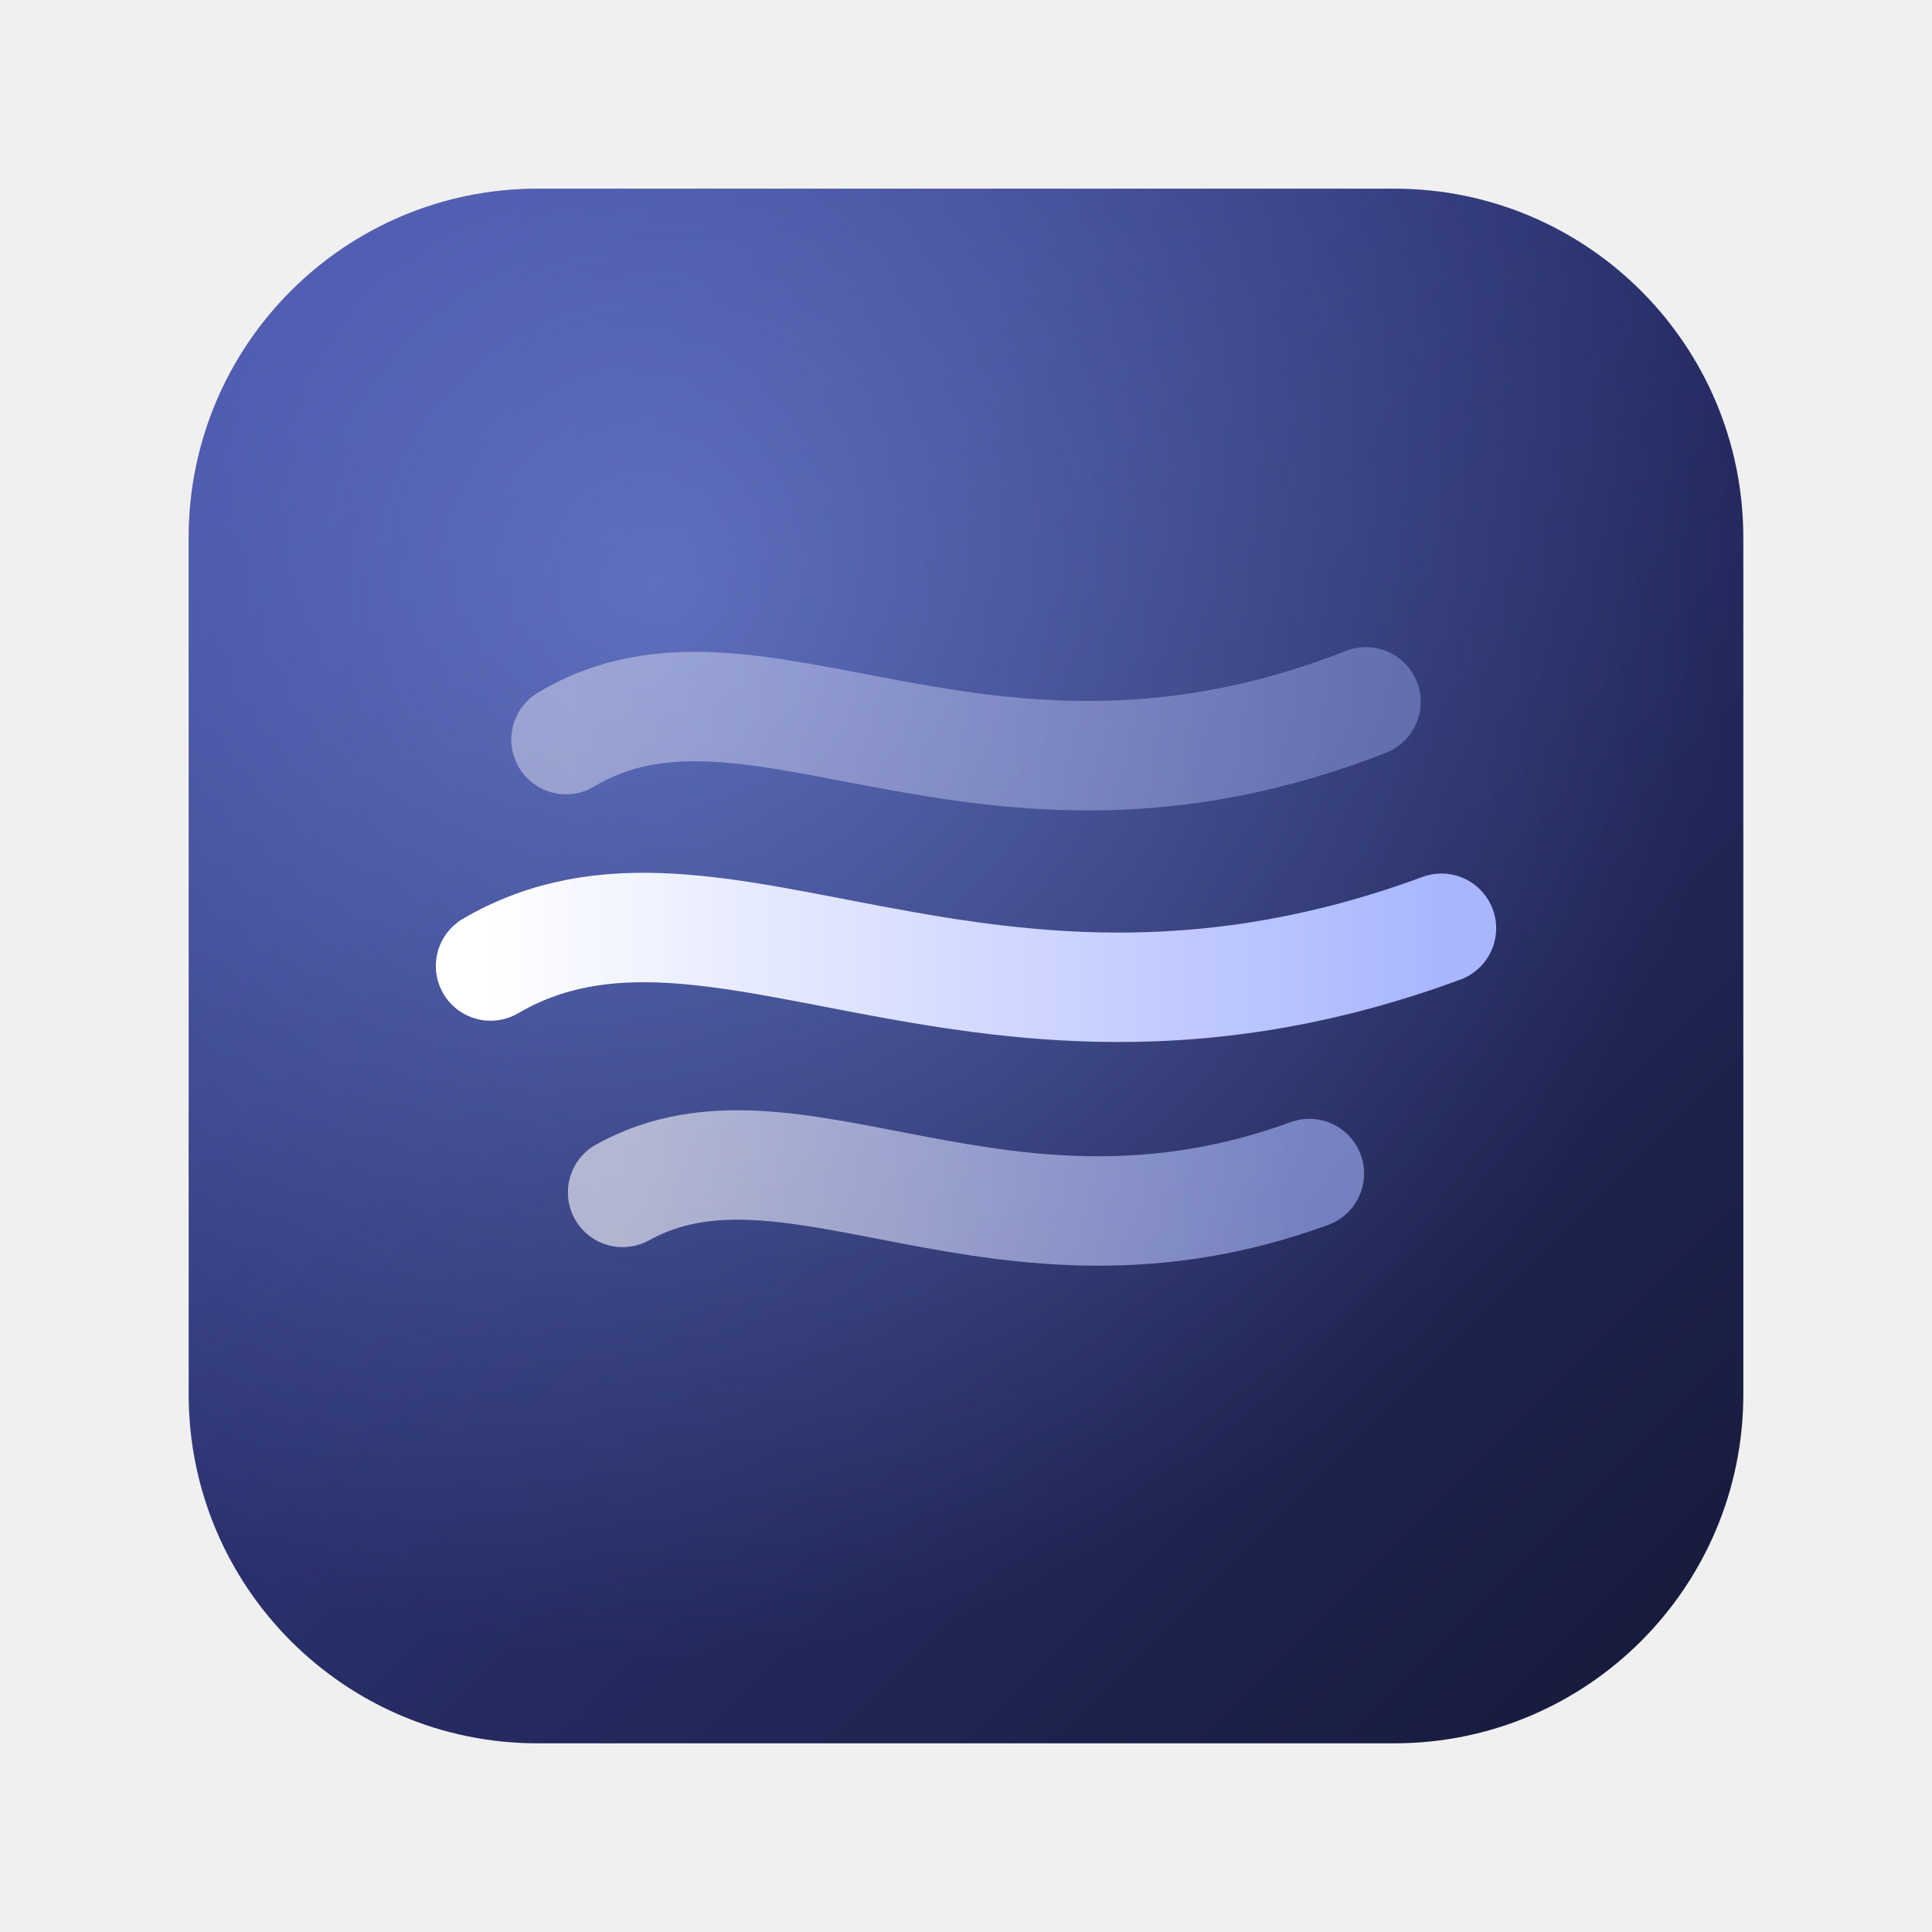
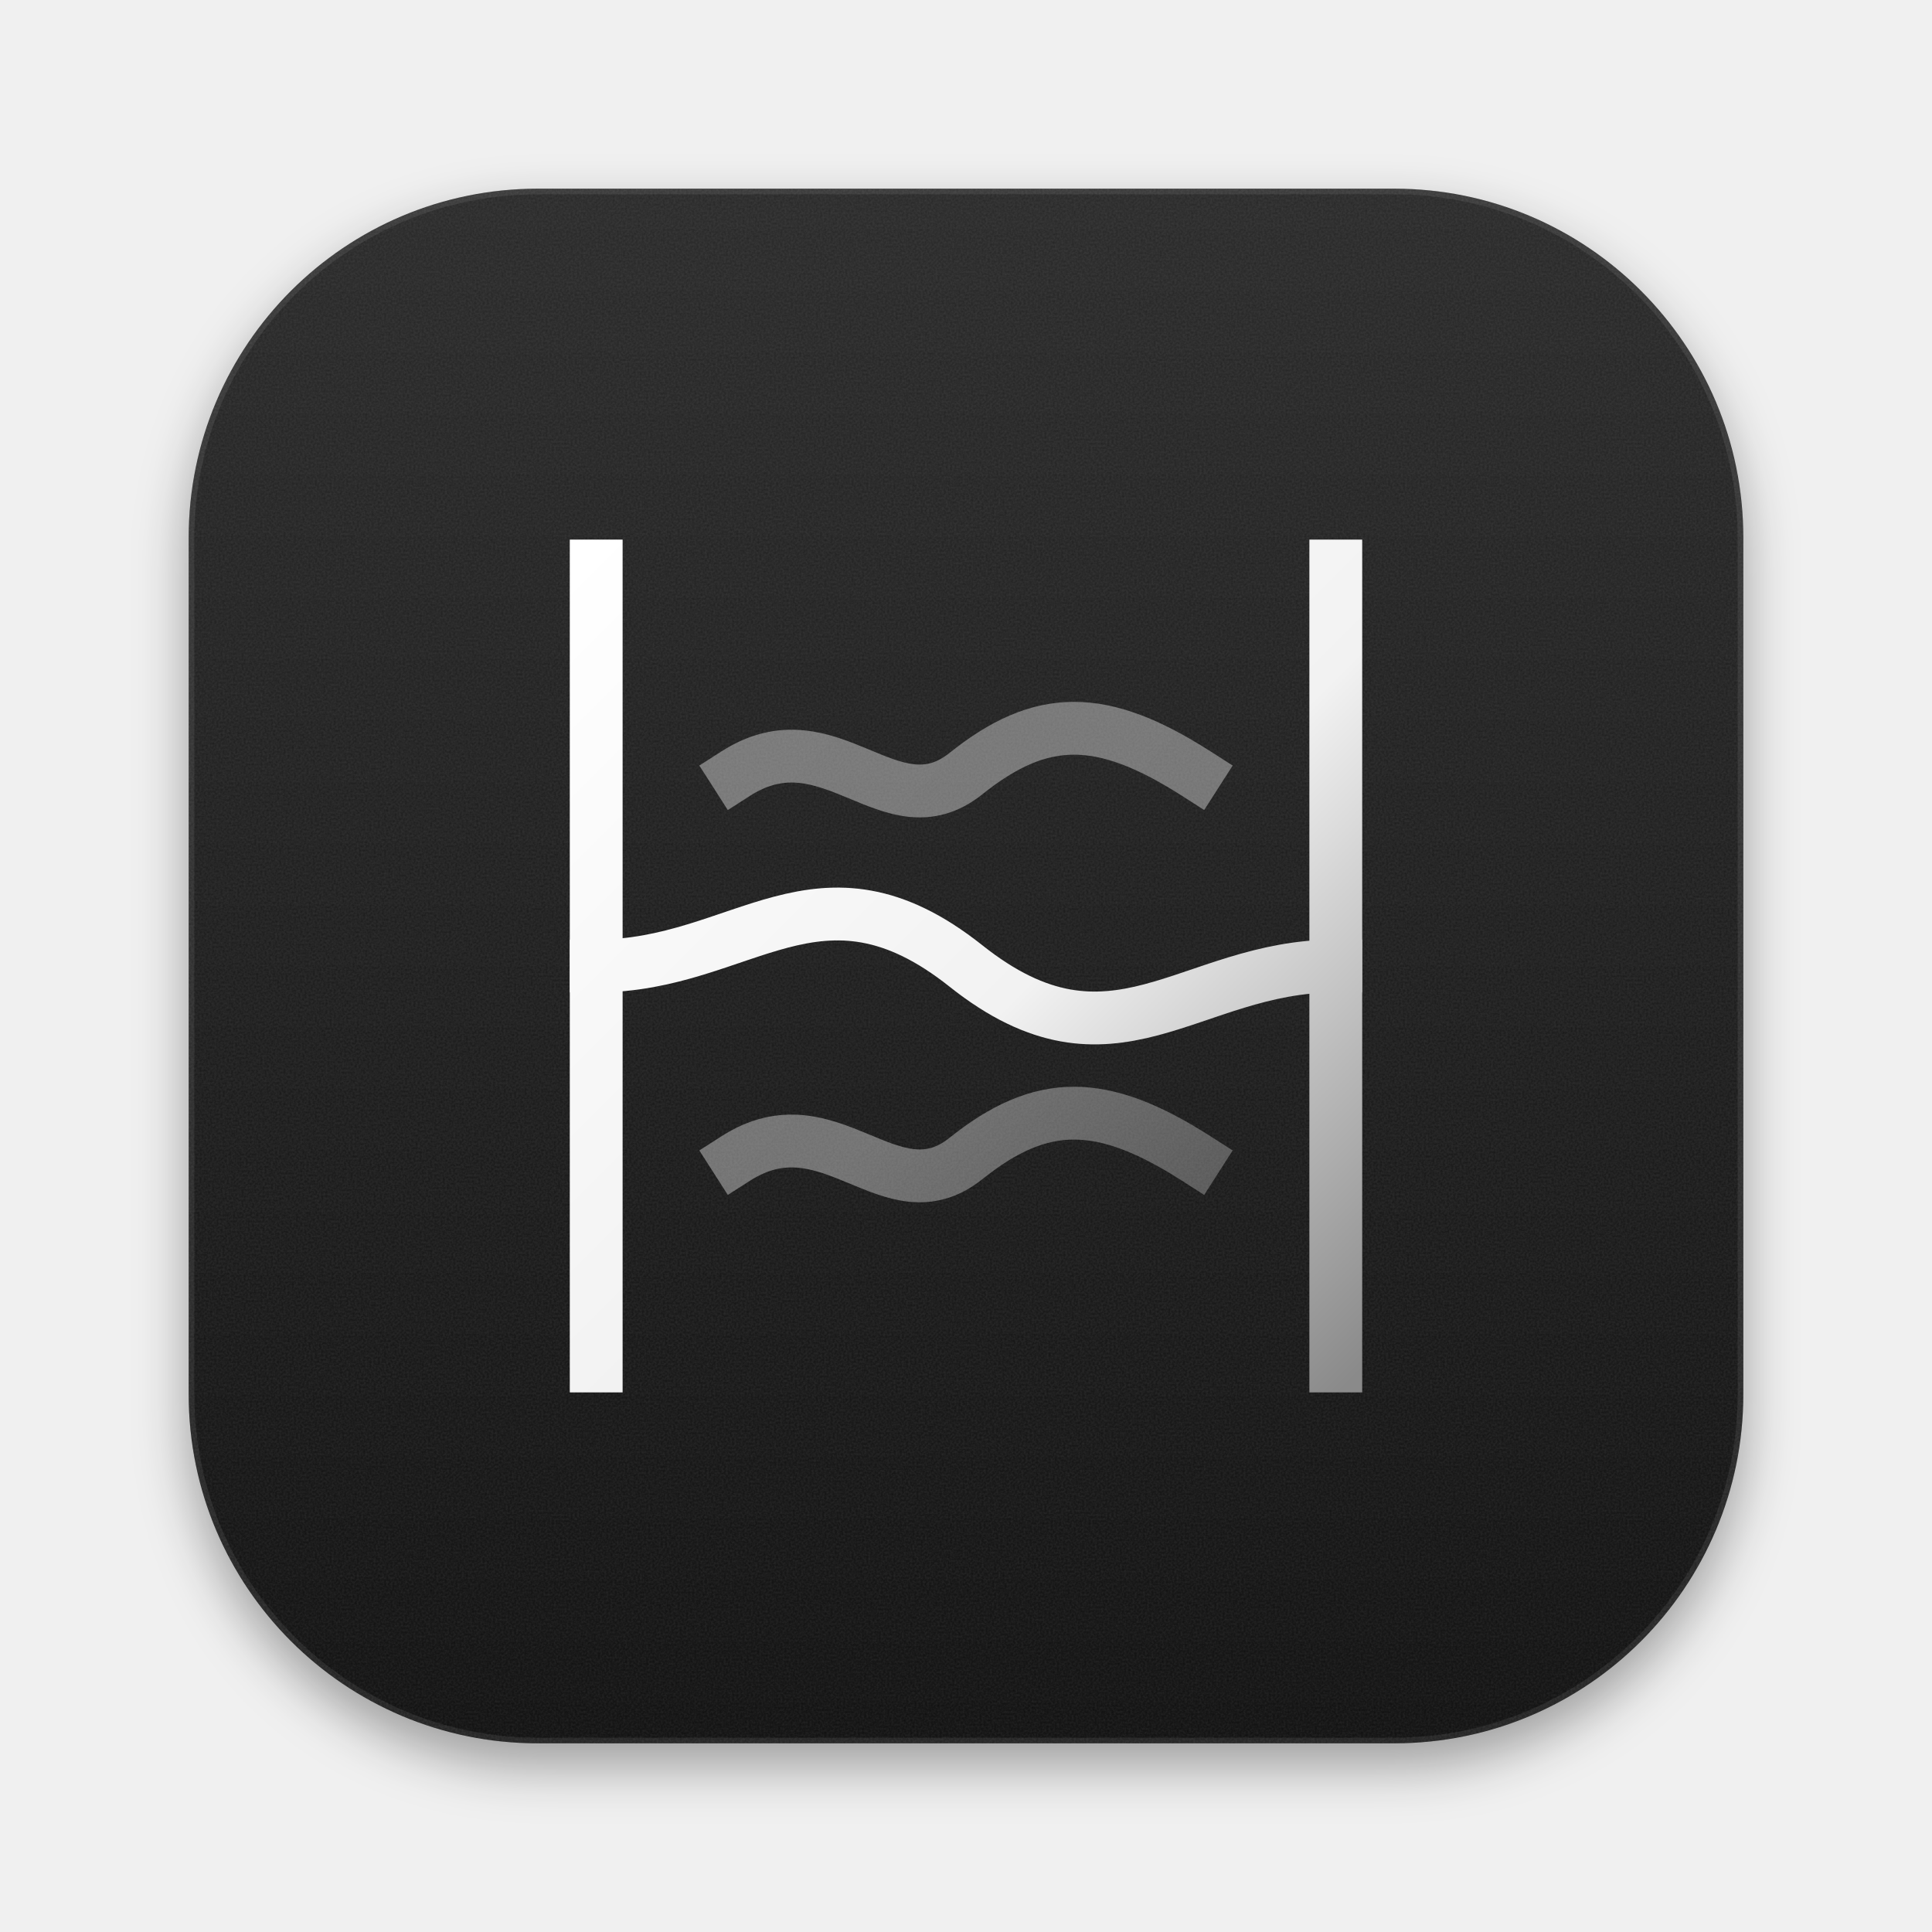
<svg xmlns="http://www.w3.org/2000/svg" viewBox="0 0 1024 1024">
  <defs>
-     <linearGradient id="bg" x1="0" y1="0" x2="1" y2="1">
-       <stop offset="0" stop-color="#3b4499" />
-       <stop offset="1" stop-color="#151938" />
+     <linearGradient id="bg" x1="0" y1="0" x2="0" y2="1">
+       <stop offset="0" stop-color="#262626" />
+       <stop offset="1" stop-color="#0d0d0d" />
    </linearGradient>
-     <radialGradient id="glow" cx="0.3" cy="0.25" r="0.7">
-       <stop offset="0" stop-color="#8ea6ff" stop-opacity="0.5" />
-       <stop offset="1" stop-color="#8ea6ff" stop-opacity="0" />
-     </radialGradient>
-     <linearGradient id="w" x1="0" y1="0" x2="1" y2="0">
+     <linearGradient id="ink" gradientUnits="userSpaceOnUse" x1="300" y1="300" x2="724" y2="724">
      <stop offset="0" stop-color="#ffffff" />
-       <stop offset="1" stop-color="#a9b6ff" />
+       <stop offset="0.55" stop-color="#f2f2f2" />
+       <stop offset="1" stop-color="#8a8a8a" />
    </linearGradient>
+     <filter color-interpolation-filters="sRGB" id="grain" x="0" y="0" width="1" height="1">
+       <feTurbulence type="fractalNoise" baseFrequency="0.9" numOctaves="2" seed="7" result="n" />
+       <feColorMatrix in="n" type="matrix" values="0 0 0 0 1  0 0 0 0 1  0 0 0 0 1  0 0 0 0.1 0" />
+       <feComposite in2="SourceGraphic" operator="in" />
+     </filter>
+     <filter color-interpolation-filters="sRGB" id="shadow" x="-0.1" y="-0.1" width="1.2" height="1.3">
+       <feGaussianBlur in="SourceAlpha" stdDeviation="14" />
+       <feOffset dy="12" />
+       <feComponentTransfer>
+         <feFuncA type="linear" slope="0.35" />
+       </feComponentTransfer>
+       <feMerge>
+         <feMergeNode />
+         <feMergeNode in="SourceGraphic" />
+       </feMerge>
+     </filter>
  </defs>
-   <rect x="100" y="100" width="824" height="824" rx="185" fill="url(#bg)" />
-   <rect x="100" y="100" width="824" height="824" rx="185" fill="url(#glow)" />
-   <g fill="none" stroke="url(#w)" stroke-linecap="round" stroke-width="58">
-     <path d="M300 392 C 400 332, 520 452, 724 372" opacity="0.4" />
-     <path d="M260 512 C 380 442, 520 582, 764 492" />
-     <path d="M330 632 C 420 582, 530 682, 694 622" opacity="0.6" />
+   <rect x="100" y="100" width="824" height="824" rx="185" fill="url(#bg)" filter="url(#shadow)" />
+   <rect x="100" y="100" width="824" height="824" rx="185" fill="#fff" filter="url(#grain)" />
+   <rect x="101.5" y="101.5" width="821" height="821" rx="183.5" fill="none" stroke="#fff" stroke-opacity="0.08" stroke-width="3" />
+   <g fill="none" stroke="url(#ink)" stroke-width="28" stroke-linecap="square">
+     <path d="M316 300 V724" />
+     <path d="M708 300 V724" />
+     <path d="M316 512 C 394 512, 434 450, 512 512 C 590 574, 630 512, 708 512" />
+     <path d="M390 410 C 440 378, 472 442, 512 410 S 584 378, 634 410" opacity="0.4" />
+     <path d="M390 614 C 440 582, 472 646, 512 614 S 584 582, 634 614" opacity="0.4" />
  </g>
</svg>
